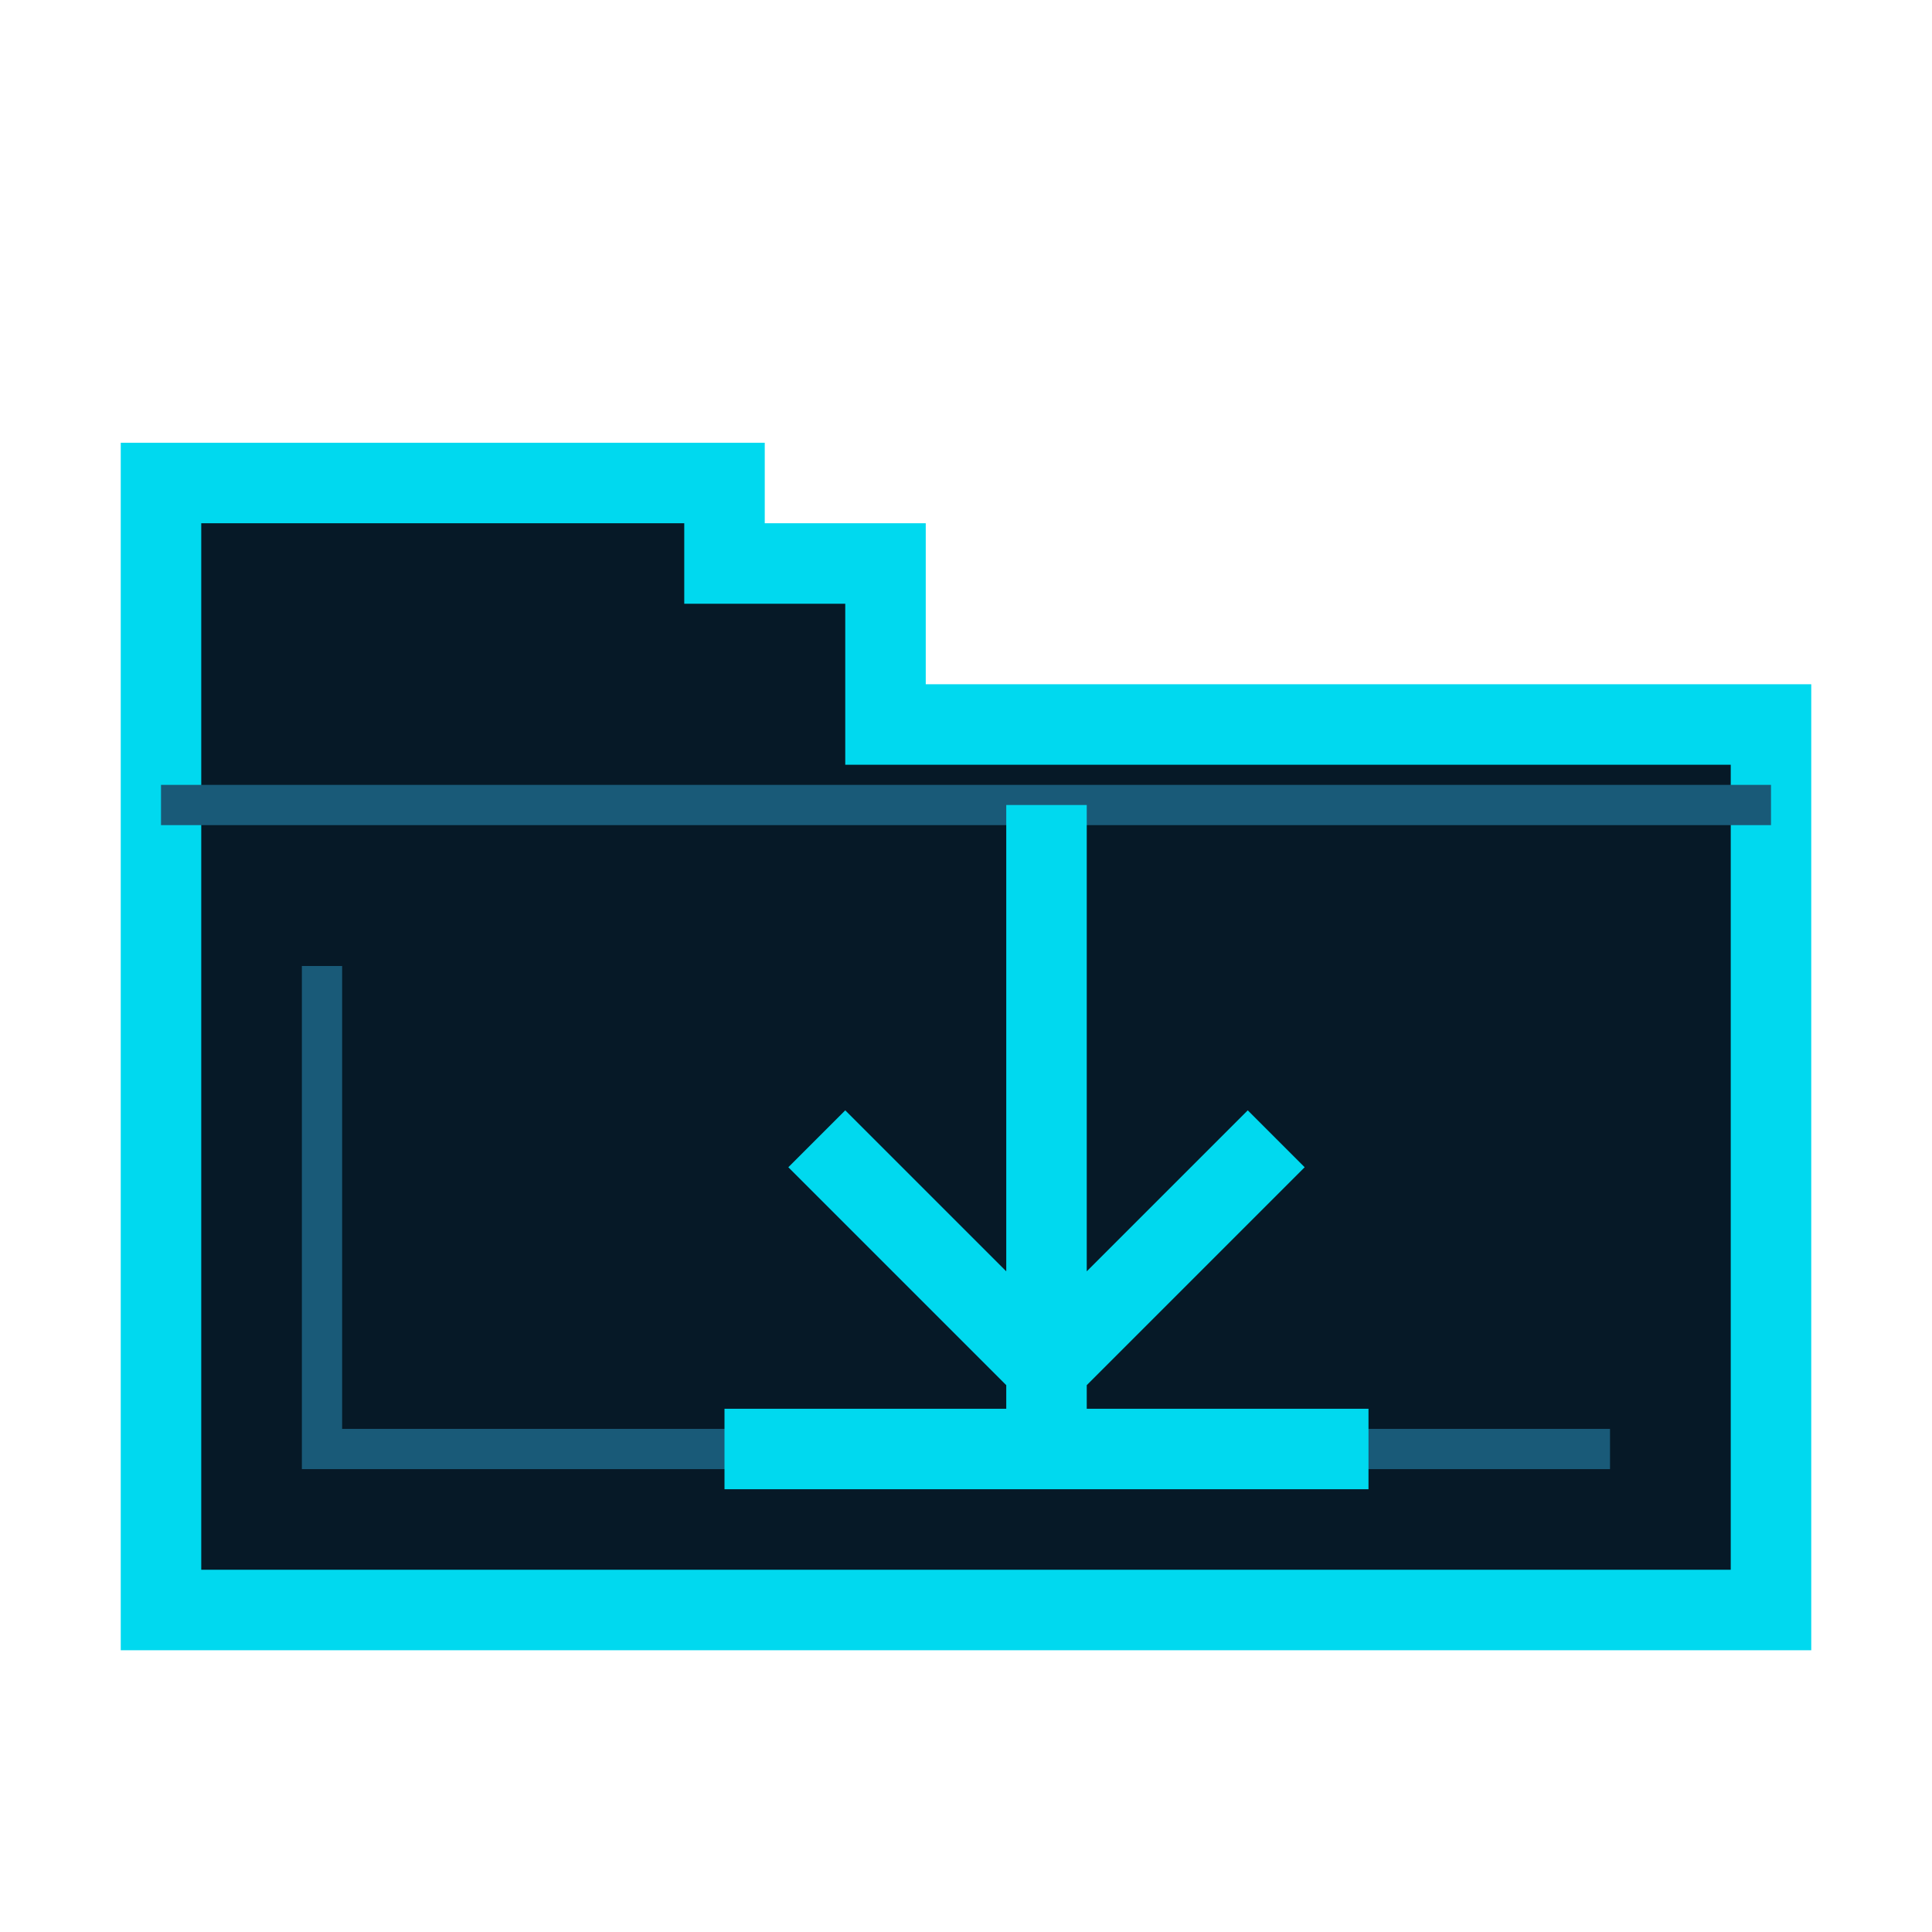
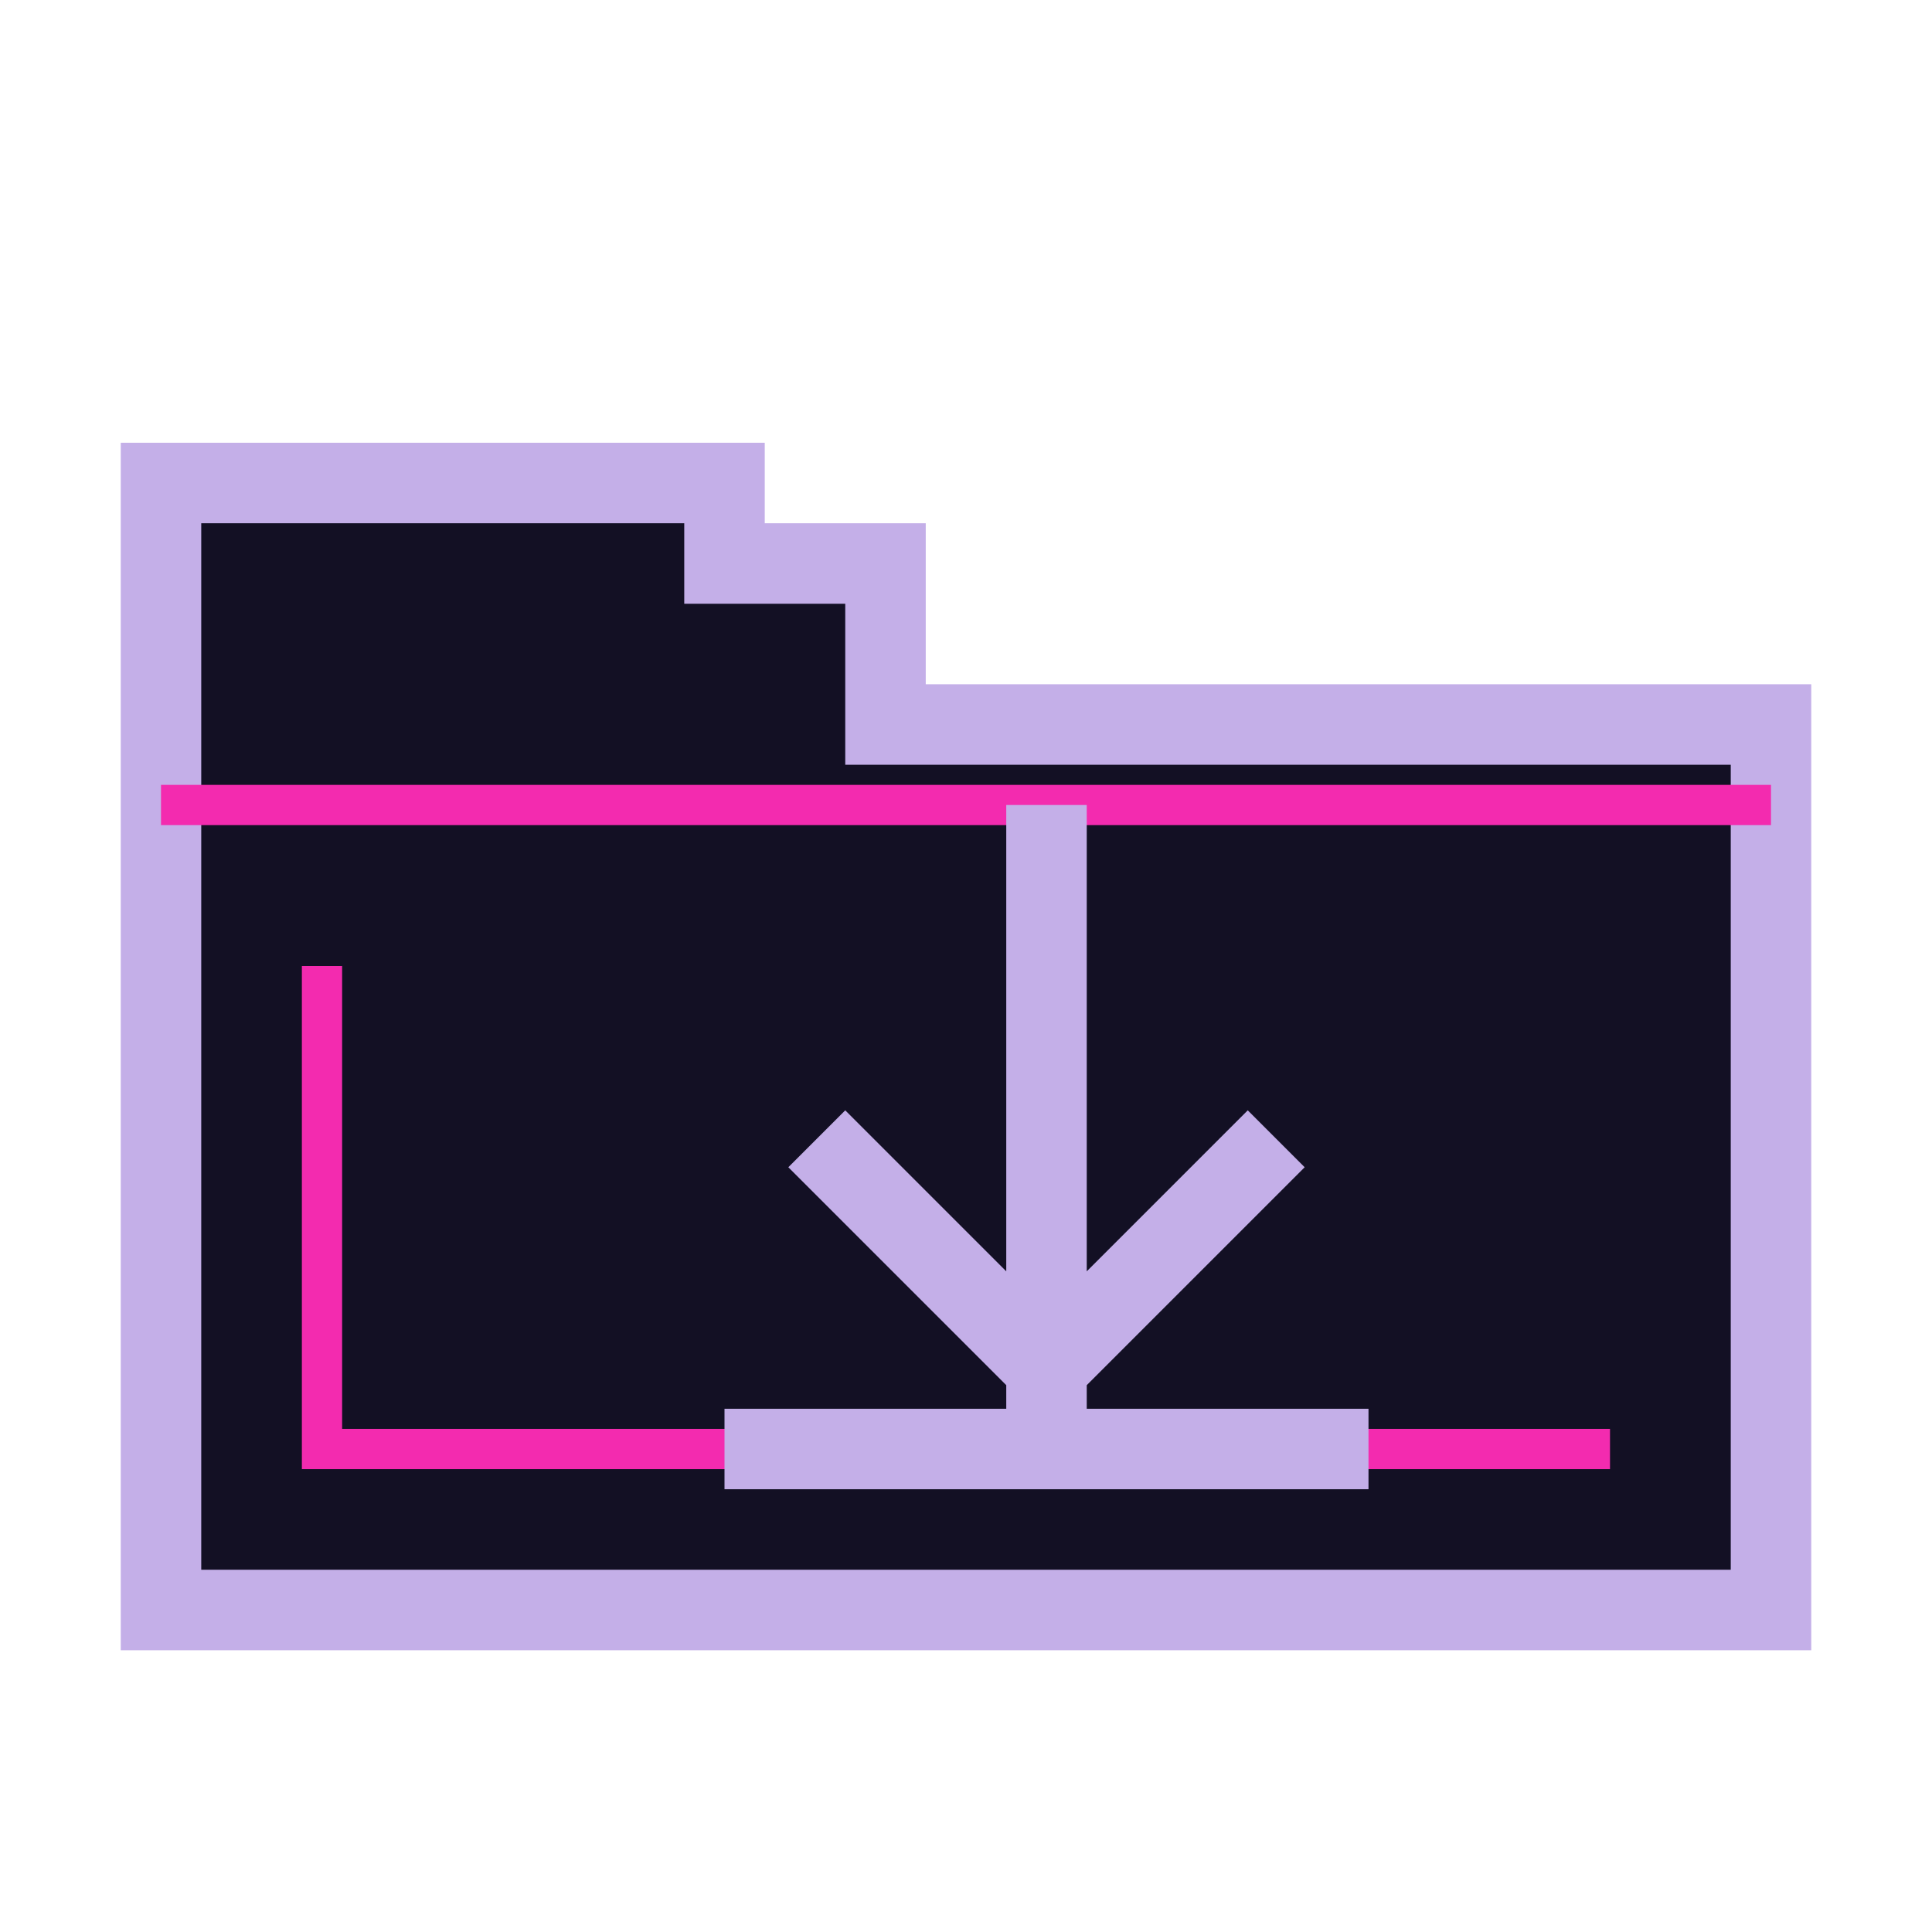
<svg xmlns="http://www.w3.org/2000/svg" width="48" height="48" viewBox="0 0 48 48">
-   <path d="M4 12h14v2h4v4h22v22H4Z" fill="#061927" stroke="#00d9ef" stroke-width="2" />
-   <path d="M4 20h40M8 24v12h32" fill="none" stroke="#195a78" stroke-width="1" />
-   <g fill="none" stroke="#00d9ef" stroke-width="2" stroke-linecap="square" stroke-linejoin="miter">
+   <path d="M4 12h14v2h4v4h22v22H4Z" fill="#131024" stroke="#c4afe8" stroke-width="2" />
+   <path d="M4 20h40M8 24v12h32" fill="none" stroke="#f32baf" stroke-width="1" />
+   <g fill="none" stroke="#c4afe8" stroke-width="2" stroke-linecap="square" stroke-linejoin="miter">
    <path d="M26 21v13m-5-5 5 5 5-5m-12 7h14" />
  </g>
</svg>
